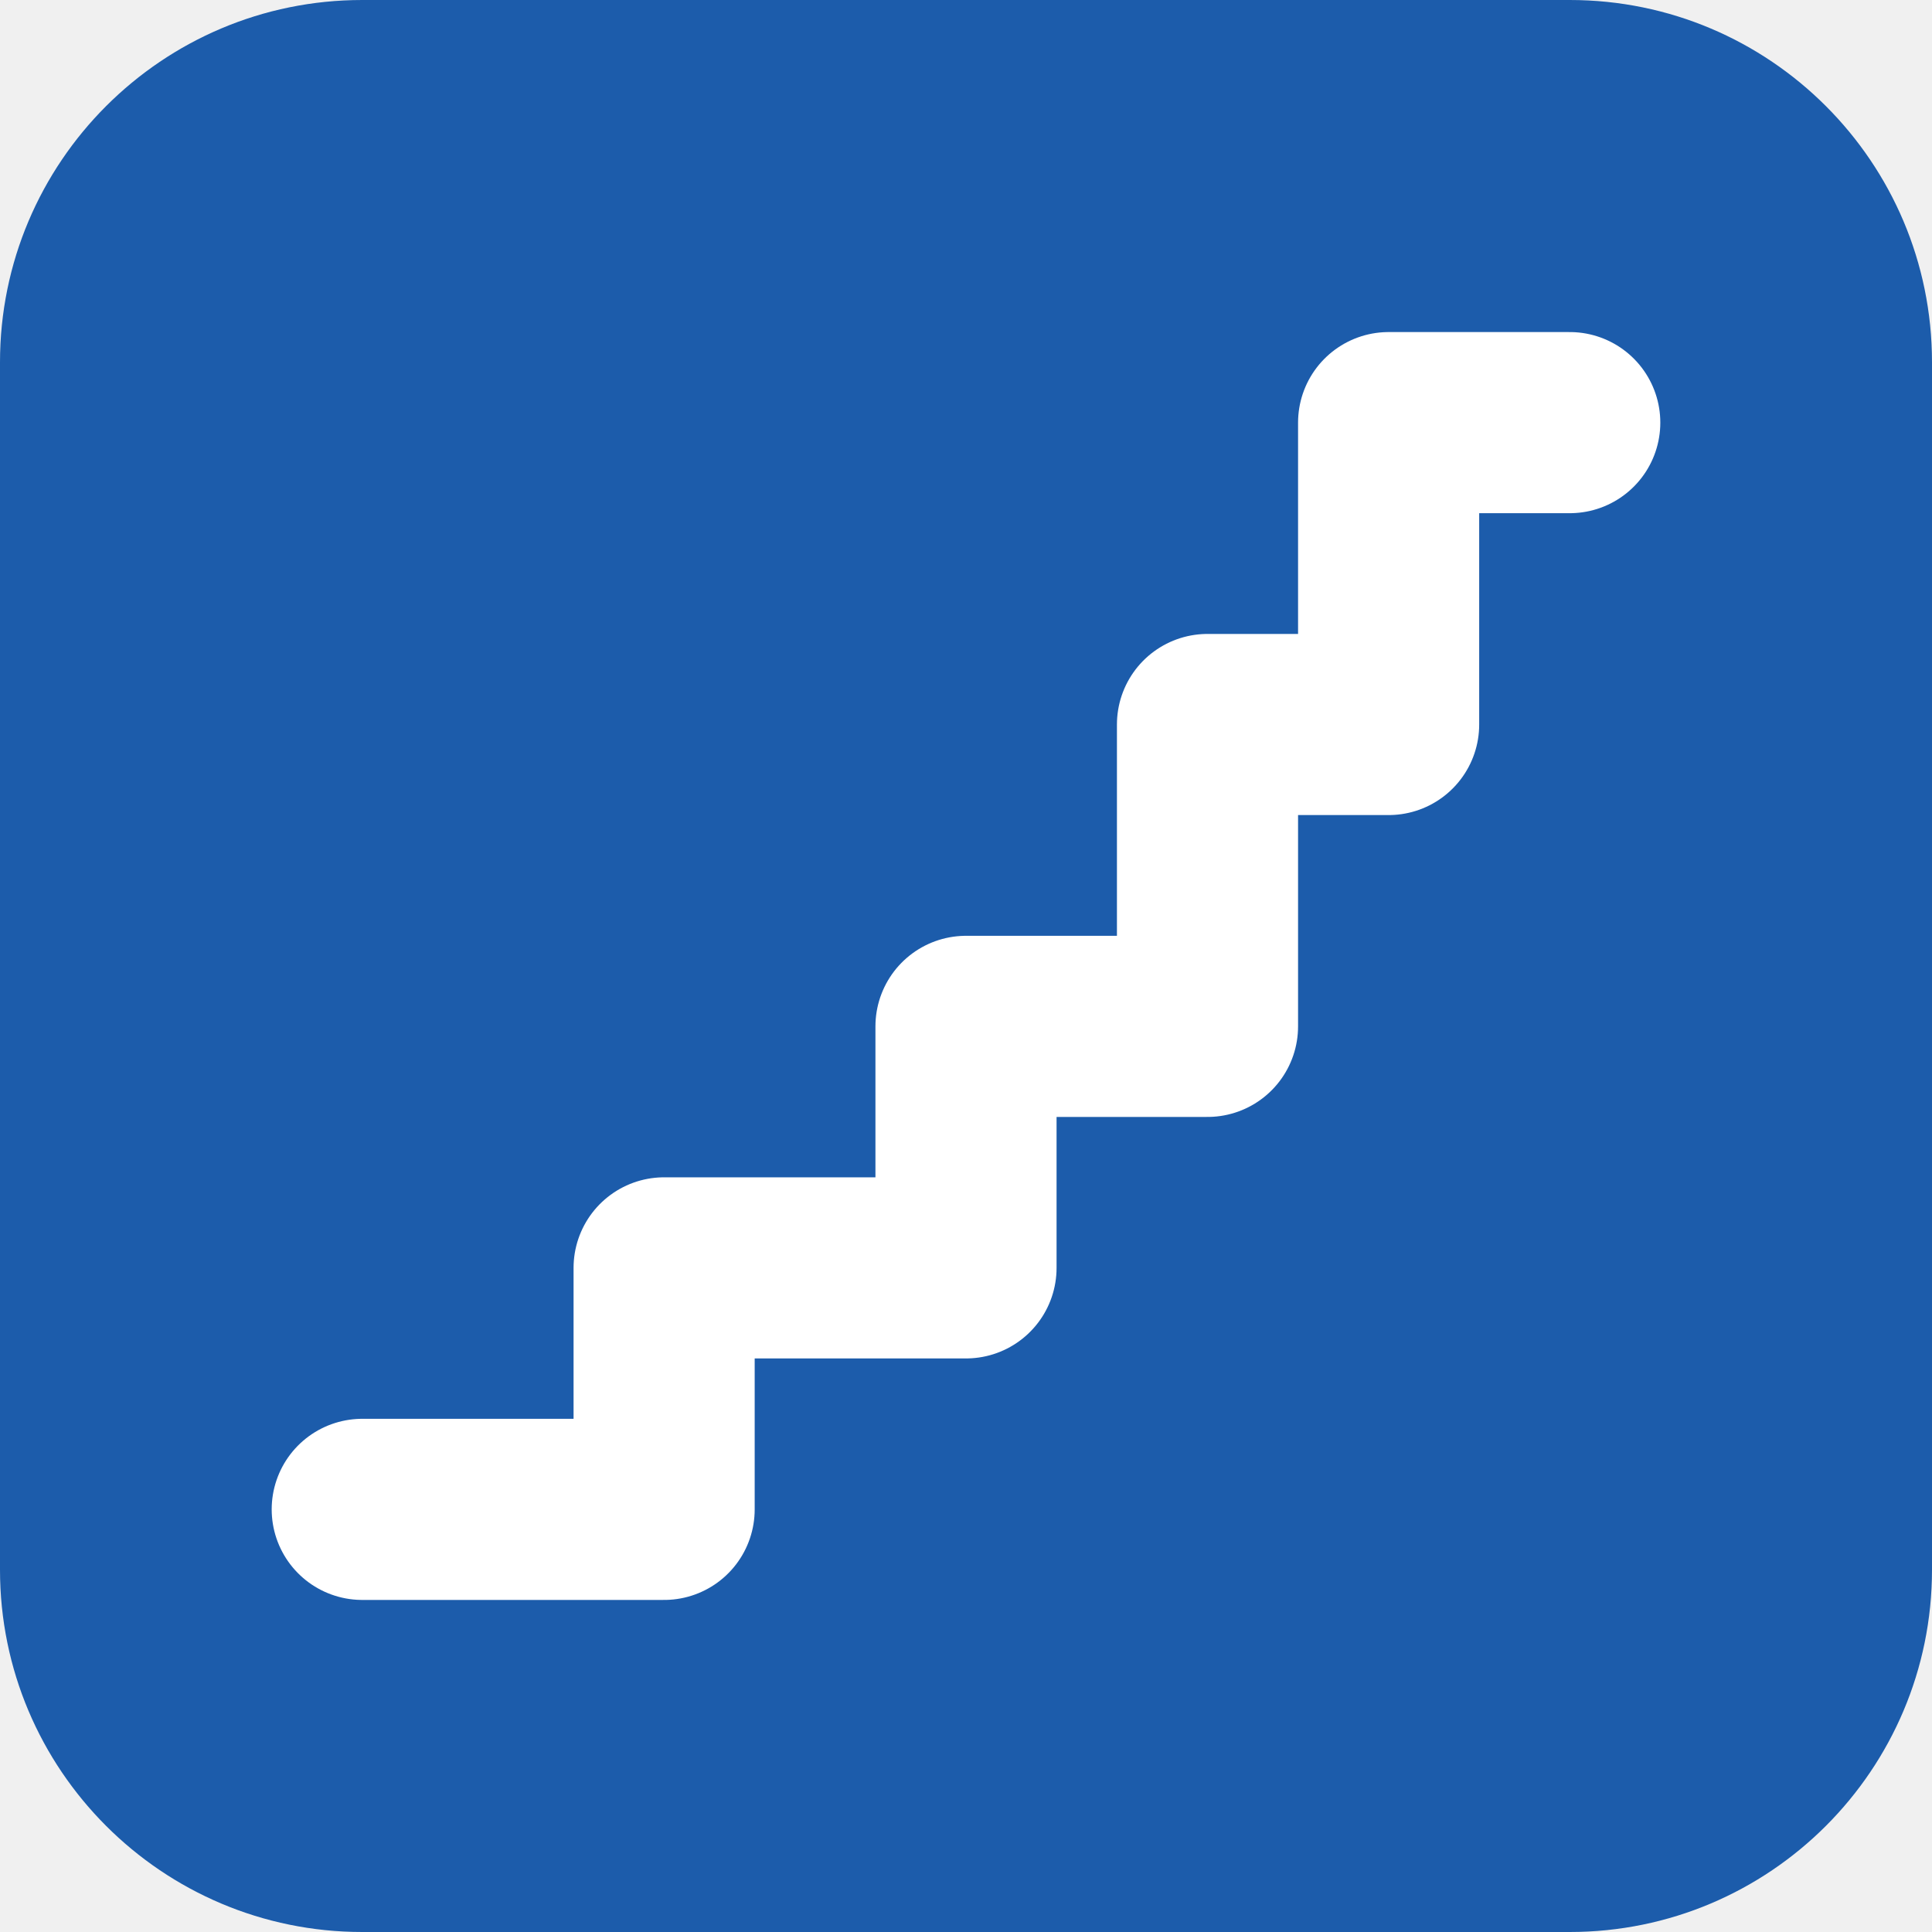
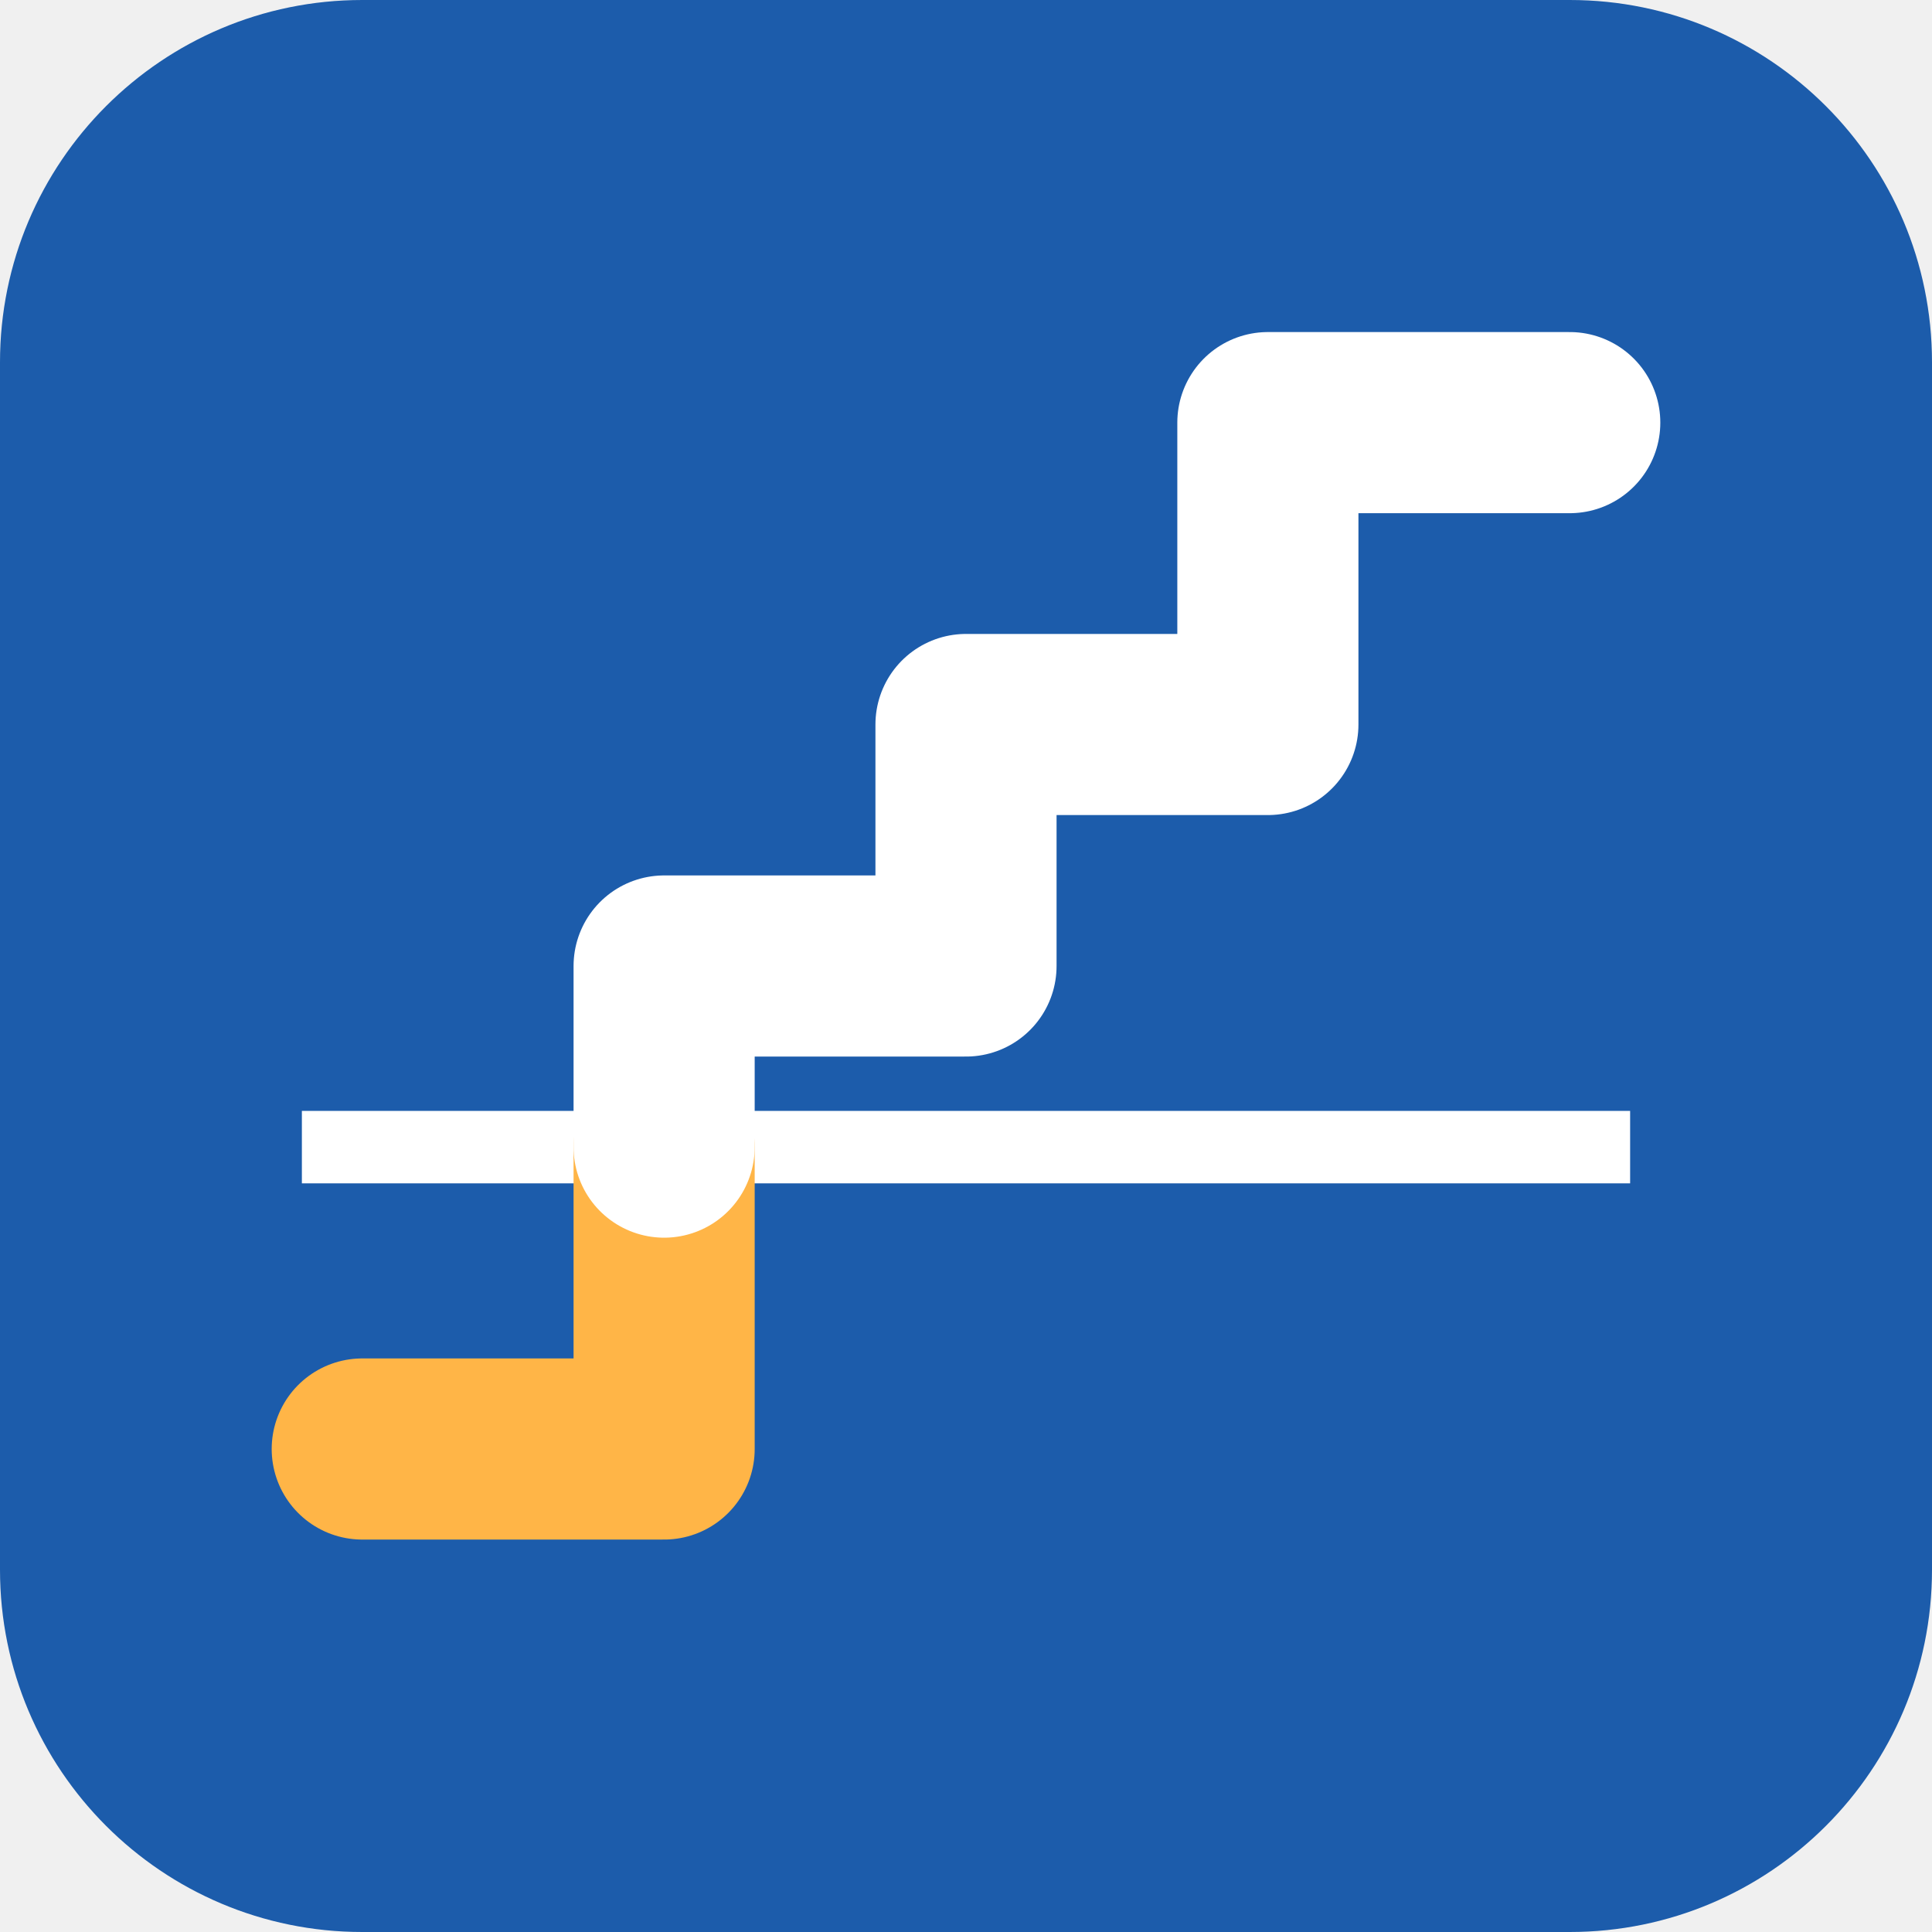
<svg xmlns="http://www.w3.org/2000/svg" viewBox="0 0 32 32">
  <rect width="32" height="32" rx="6" fill="#1c5cab" />
-   <path d="M6 25h5v-4h5v-4h4v-5h3V7h3" fill="none" stroke="#fff" stroke-width="3" stroke-linecap="round" stroke-linejoin="round" />
+   <path d="M5 19h22" stroke="#fff" stroke-width="1.2" />
+   <path d="M6 24h5v-5" fill="none" stroke="#ffb547" stroke-width="3" stroke-linecap="round" stroke-linejoin="round" />
+   <path d="M11 19v-3h5v-4h5V7h5" fill="none" stroke="#fff" stroke-width="3" stroke-linecap="round" stroke-linejoin="round" />
</svg>
